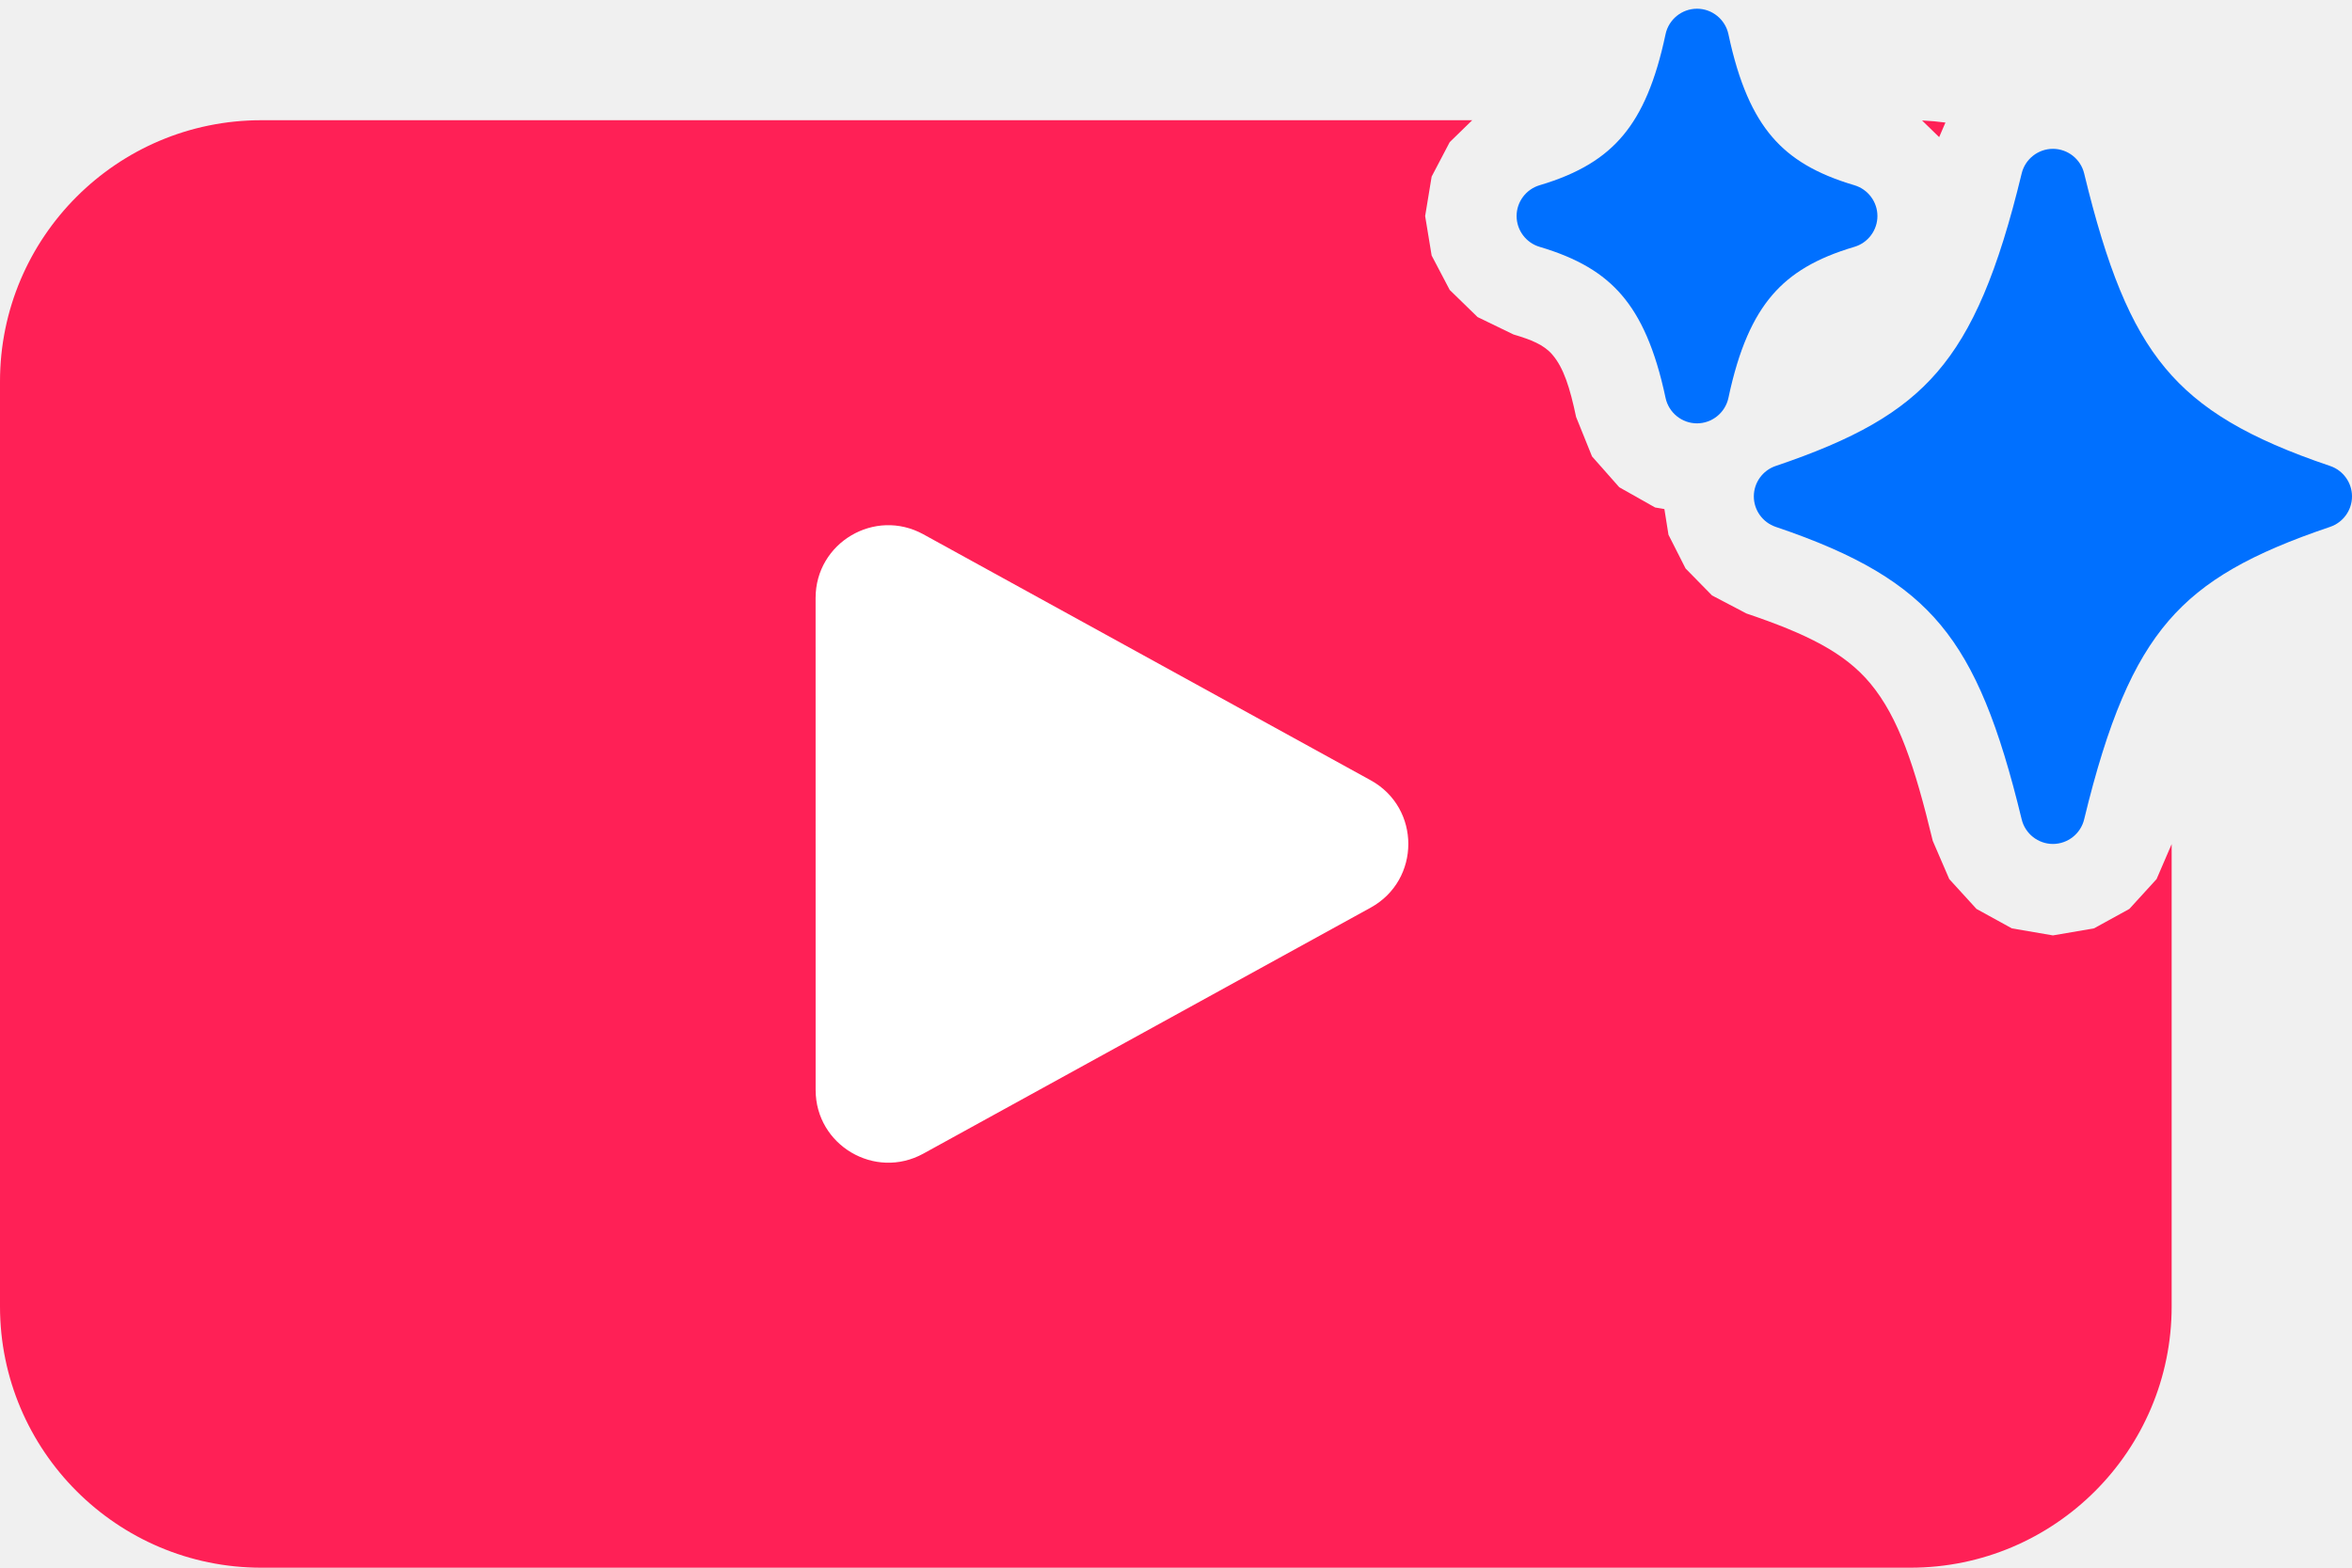
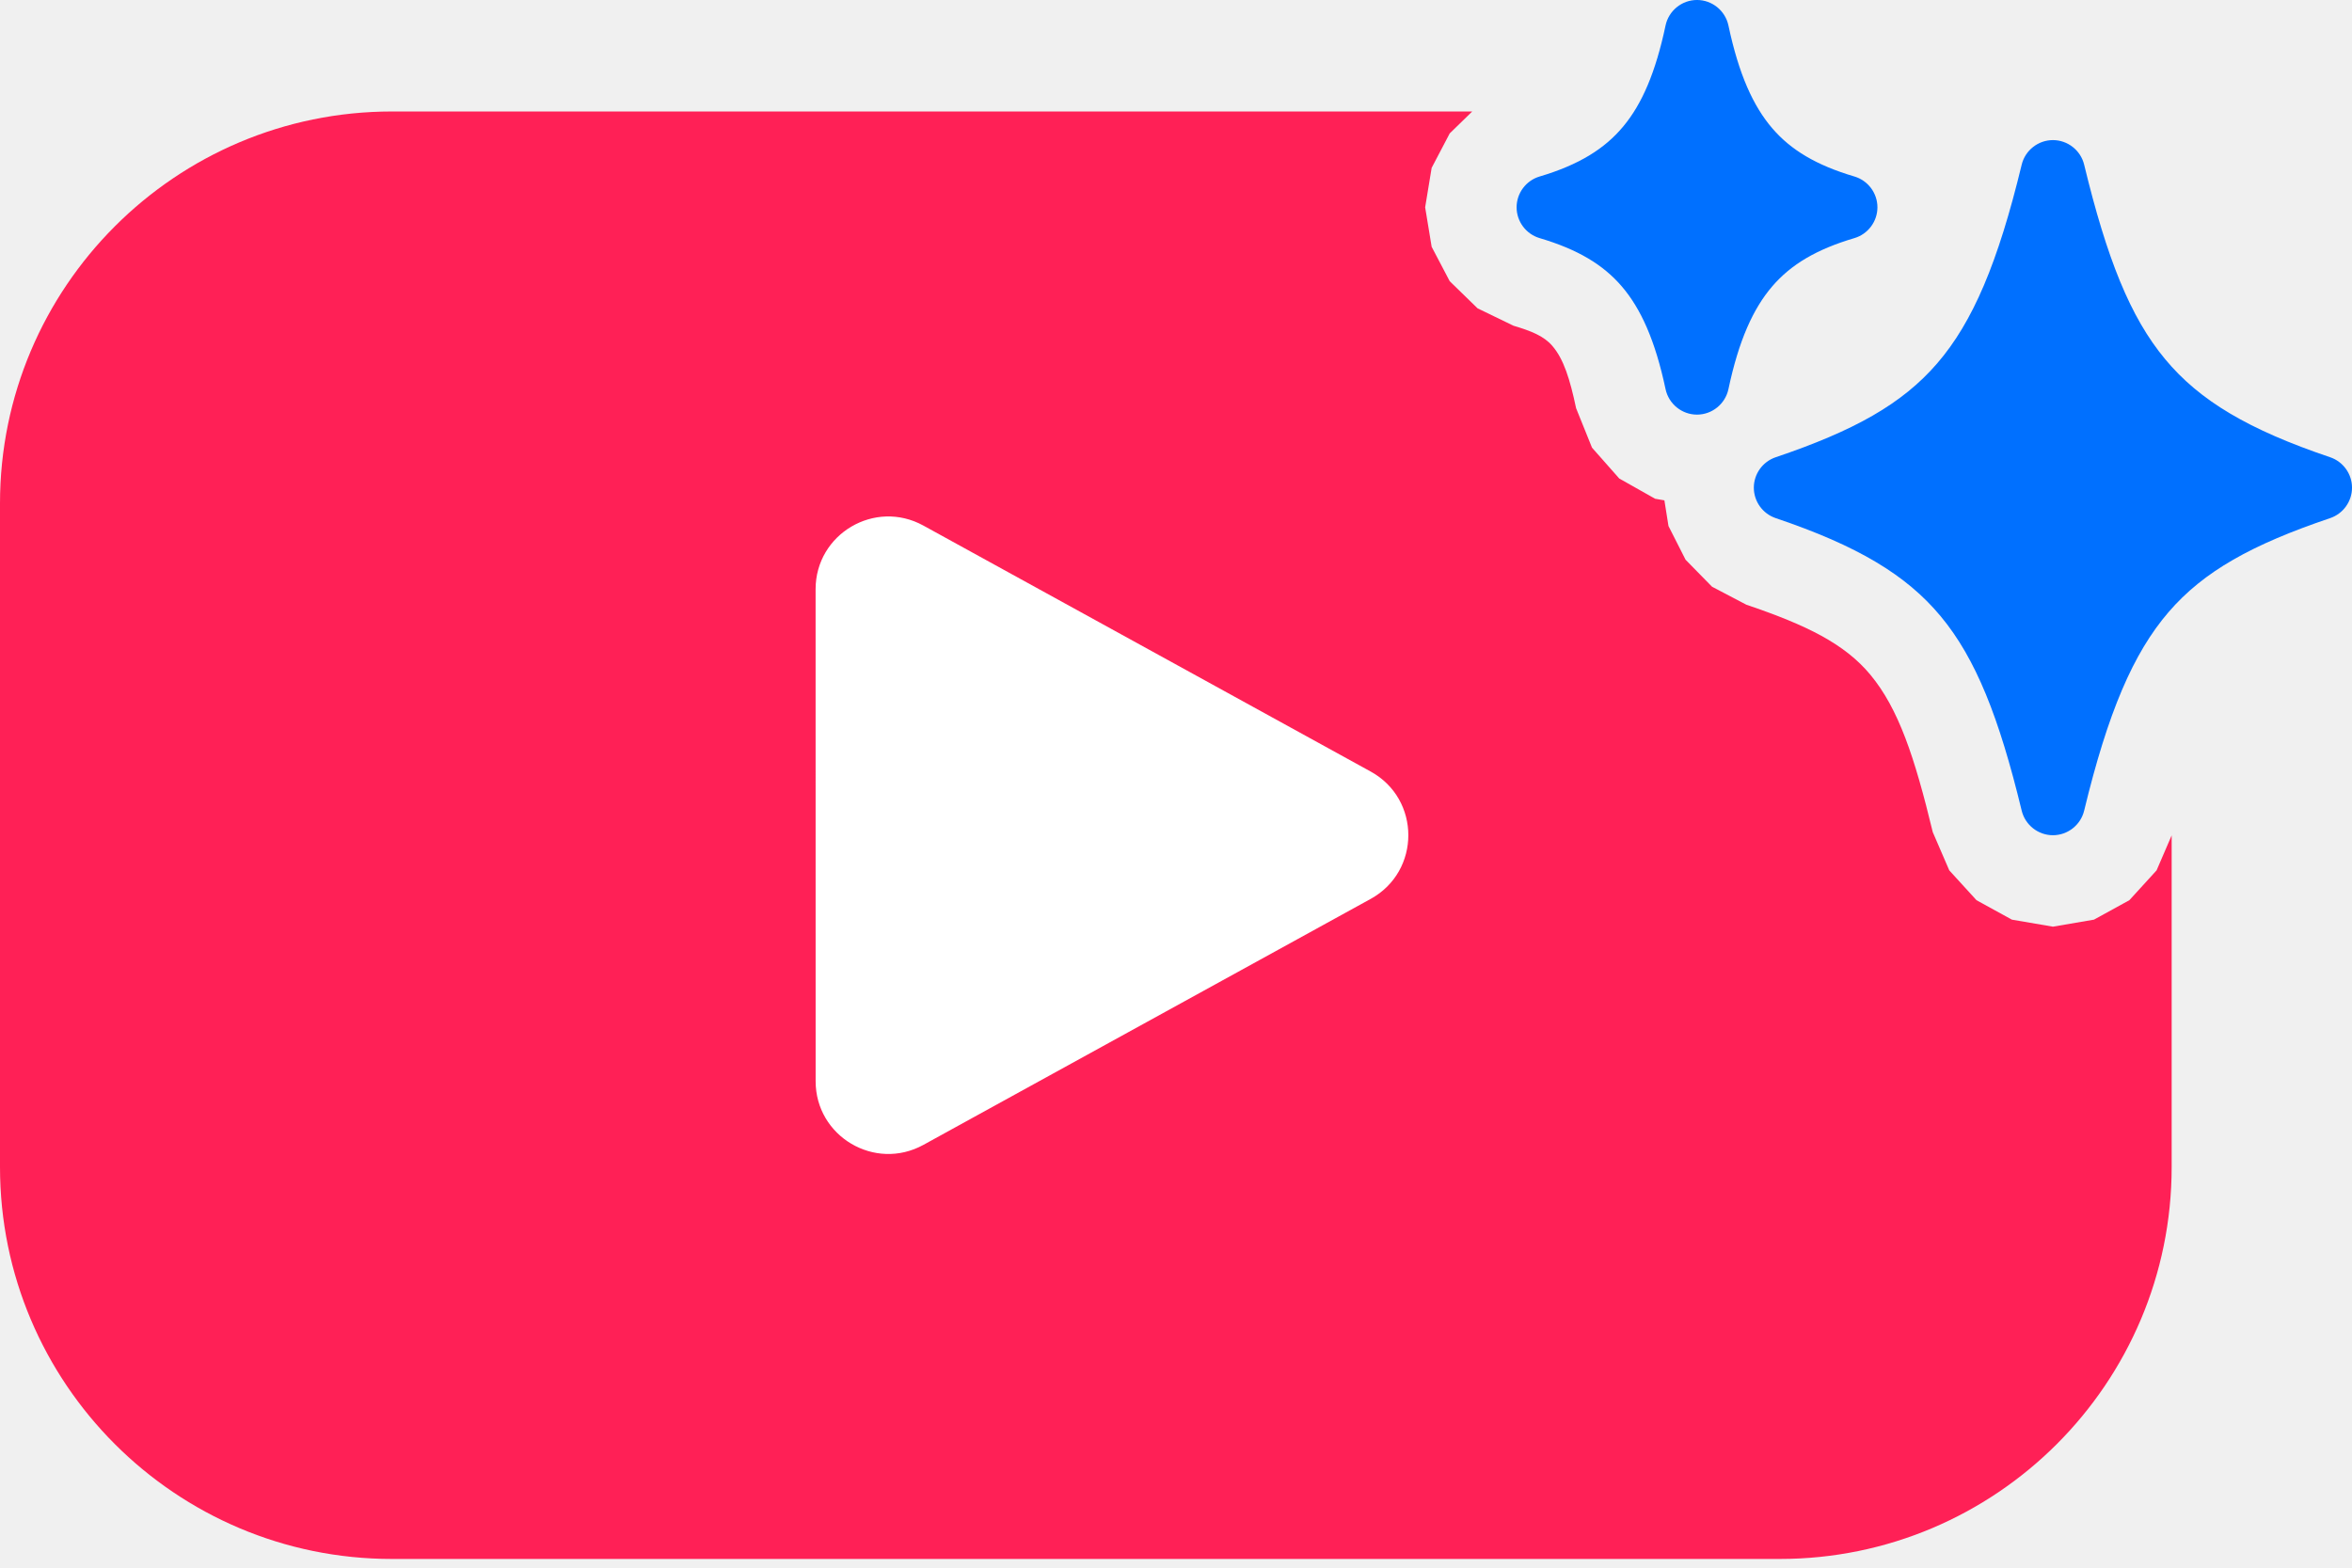
- <svg xmlns="http://www.w3.org/2000/svg" width="100%" height="100%" viewBox="0 0 90 60" version="1.1" xml:space="preserve" style="fill-rule:evenodd;clip-rule:evenodd;stroke-linejoin:round;stroke-miterlimit:2;">
-   <g transform="matrix(1.07693,0,0,1.07693,-3.55271e-15,4.6009)">
-     <path d="M77.163,25.727L77.163,42.156C77.163,47.281 73.002,51.442 67.877,51.442L9.286,51.442C4.161,51.442 0,47.281 0,42.156L0,9.286C0,4.161 4.161,0 9.286,0L52.311,0L51.511,0.779L50.869,2.003L50.638,3.406L50.869,4.809L51.511,6.032L52.501,6.996L53.78,7.616L53.782,7.616C54.399,7.799 54.852,7.976 55.156,8.329L55.158,8.332C55.561,8.8 55.782,9.508 56.001,10.543L56.002,10.547L56.567,11.948L57.535,13.044L58.809,13.763L59.139,13.82L59.284,14.732L59.891,15.93L60.831,16.889L62.053,17.53C64.201,18.256 65.548,18.923 66.457,20.017C67.46,21.225 68.029,22.94 68.675,25.612L69.261,26.97L70.228,28.03L71.485,28.721L72.944,28.971L74.403,28.721L75.66,28.03L76.627,26.97L77.163,25.727ZM68.294,0.009C68.575,0.022 68.852,0.047 69.125,0.083L68.902,0.601L68.294,0.009ZM77.163,13.27L77.163,13.458C76.143,14.109 75.312,14.832 74.593,15.668C73.995,16.362 73.45,17.169 72.948,18.148C72.496,17.27 72.004,16.522 71.457,15.864C70.682,14.932 69.761,14.115 68.574,13.377C69.663,12.702 70.54,11.949 71.294,11.073C71.893,10.379 72.437,9.572 72.94,8.594C73.392,9.473 73.884,10.22 74.431,10.879C75.172,11.772 76.048,12.558 77.163,13.27ZM60.297,4.35C60.228,4.262 60.158,4.177 60.087,4.094C59.879,3.853 59.658,3.623 59.42,3.405C59.691,3.156 59.94,2.893 60.169,2.617L60.297,2.461C60.366,2.549 60.437,2.634 60.508,2.717C60.715,2.958 60.936,3.188 61.174,3.405C60.936,3.623 60.715,3.853 60.508,4.094C60.437,4.177 60.367,4.262 60.297,4.35Z" style="fill:rgb(255,32,86);" />
-     <g transform="matrix(1.3774,0,0,1.3774,22.7812,9.19217)">
-       <path d="M4.5,5.653C4.5,4.226 6.029,3.323 7.279,4.01L18.819,10.357C20.114,11.069 20.114,12.93 18.819,13.643L7.28,19.99C6.03,20.677 4.501,19.773 4.501,18.347L4.5,5.653Z" style="fill:white;" />
+ <svg xmlns="http://www.w3.org/2000/svg" width="100%" height="100%" viewBox="0 0 96 64" version="1.1" xml:space="preserve" style="fill-rule:evenodd;clip-rule:evenodd;stroke-linejoin:round;stroke-miterlimit:2;">
+   <g transform="matrix(1.06667,0,0,1.06667,-2.91526e-16,-0.356577)">
+     <g transform="matrix(1.07693,0,0,1.07693,-3.55271e-15,4.6009)">
+       <path d="M77.163,25.727L77.163,37.513C77.163,45.201 70.921,51.442 63.234,51.442L13.928,51.442C6.241,51.442 0,45.201 0,37.513L0,13.928C0,6.241 6.241,0 13.928,0L52.311,0L51.511,0.779L50.869,2.003L50.638,3.406L50.869,4.809L51.511,6.032L52.501,6.996L53.78,7.616L53.782,7.616C54.399,7.799 54.852,7.976 55.156,8.329L55.158,8.332C55.561,8.8 55.782,9.508 56.001,10.543L56.002,10.547L56.567,11.948L57.535,13.044L58.809,13.763L59.139,13.82L59.284,14.732L59.891,15.93L60.831,16.889L62.053,17.53C64.201,18.256 65.548,18.923 66.457,20.017C67.46,21.225 68.029,22.94 68.675,25.612L69.261,26.97L70.228,28.03L71.485,28.721L72.944,28.971L74.403,28.721L75.66,28.03L76.627,26.97L77.163,25.727ZM77.147,13.26C77.15,13.327 77.153,13.395 77.155,13.463C76.139,14.112 75.311,14.835 74.593,15.668C73.995,16.362 73.45,17.169 72.948,18.148C72.496,17.27 72.004,16.522 71.457,15.864C70.682,14.932 69.761,14.115 68.574,13.377C69.663,12.702 70.54,11.949 71.294,11.073C71.893,10.379 72.437,9.572 72.94,8.594C73.392,9.473 73.884,10.22 74.431,10.879C75.169,11.767 76.039,12.55 77.147,13.26ZM60.297,4.35C60.228,4.262 60.158,4.177 60.087,4.094C59.879,3.853 59.658,3.623 59.42,3.405C59.691,3.156 59.94,2.893 60.169,2.617L60.297,2.461C60.366,2.549 60.437,2.634 60.508,2.717C60.715,2.958 60.936,3.188 61.174,3.405C60.936,3.623 60.715,3.853 60.508,4.094C60.437,4.177 60.367,4.262 60.297,4.35Z" style="fill:rgb(255,32,86);" />
+       <g transform="matrix(1.3774,0,0,1.3774,22.7812,9.19217)">
+         <path d="M4.5,5.653C4.5,4.226 6.029,3.323 7.279,4.01L18.819,10.357C20.114,11.069 20.114,12.93 18.819,13.643L7.28,19.99C6.03,20.677 4.501,19.773 4.501,18.347L4.5,5.653Z" style="fill:white;" />
+       </g>
+     </g>
+     <g transform="matrix(1.63943,0,0,1.63943,54.3427,-3.35682)">
+       <path d="M7.195,2.845C7.121,2.5 6.814,2.251 6.462,2.251C6.109,2.251 5.802,2.5 5.728,2.845C5.496,3.941 5.178,4.68 4.738,5.206C4.309,5.722 3.709,6.099 2.788,6.372C2.471,6.466 2.251,6.76 2.251,7.091C2.251,7.422 2.471,7.716 2.788,7.81C3.673,8.072 4.268,8.427 4.704,8.935C5.148,9.451 5.486,10.195 5.728,11.337C5.802,11.682 6.109,11.931 6.461,11.931C6.814,11.931 7.121,11.682 7.195,11.337C7.437,10.194 7.775,9.451 8.219,8.935C8.655,8.427 9.249,8.072 10.136,7.81C10.453,7.716 10.673,7.422 10.673,7.091C10.673,6.76 10.453,6.466 10.136,6.372C9.25,6.11 8.655,5.755 8.219,5.247C7.775,4.731 7.437,3.987 7.195,2.845M15.498,6.096C15.417,5.761 15.114,5.522 14.769,5.522C14.424,5.522 14.121,5.761 14.04,6.096C13.486,8.388 12.899,9.77 12.068,10.734C11.248,11.686 10.121,12.31 8.298,12.926C7.994,13.029 7.788,13.316 7.788,13.636C7.788,13.957 7.994,14.244 8.298,14.347C10.202,14.99 11.344,15.669 12.15,16.639C12.969,17.625 13.512,18.994 14.04,21.176C14.121,21.511 14.424,21.75 14.769,21.75C15.114,21.75 15.417,21.511 15.498,21.176C16.052,18.885 16.64,17.503 17.47,16.539C18.29,15.587 19.417,14.963 21.24,14.347C21.544,14.244 21.75,13.957 21.75,13.636C21.75,13.316 21.544,13.029 21.24,12.926C19.333,12.282 18.193,11.606 17.388,10.636C16.57,9.652 16.028,8.284 15.498,6.096" style="fill:rgb(0,112,255);fill-rule:nonzero;" />
    </g>
  </g>
-   <g transform="matrix(1.63943,0,0,1.63943,54.3427,-3.35682)">
-     <path d="M7.195,2.845C7.121,2.5 6.814,2.251 6.462,2.251C6.109,2.251 5.802,2.5 5.728,2.845C5.496,3.941 5.178,4.68 4.738,5.206C4.309,5.722 3.709,6.099 2.788,6.372C2.471,6.466 2.251,6.76 2.251,7.091C2.251,7.422 2.471,7.716 2.788,7.81C3.673,8.072 4.268,8.427 4.704,8.935C5.148,9.451 5.486,10.195 5.728,11.337C5.802,11.682 6.109,11.931 6.461,11.931C6.814,11.931 7.121,11.682 7.195,11.337C7.437,10.194 7.775,9.451 8.219,8.935C8.655,8.427 9.249,8.072 10.136,7.81C10.453,7.716 10.673,7.422 10.673,7.091C10.673,6.76 10.453,6.466 10.136,6.372C9.25,6.11 8.655,5.755 8.219,5.247C7.775,4.731 7.437,3.987 7.195,2.845M15.498,6.096C15.417,5.761 15.114,5.522 14.769,5.522C14.424,5.522 14.121,5.761 14.04,6.096C13.486,8.388 12.899,9.77 12.068,10.734C11.248,11.686 10.121,12.31 8.298,12.926C7.994,13.029 7.788,13.316 7.788,13.636C7.788,13.957 7.994,14.244 8.298,14.347C10.202,14.99 11.344,15.669 12.15,16.639C12.969,17.625 13.512,18.994 14.04,21.176C14.121,21.511 14.424,21.75 14.769,21.75C15.114,21.75 15.417,21.511 15.498,21.176C16.052,18.885 16.64,17.503 17.47,16.539C18.29,15.587 19.417,14.963 21.24,14.347C21.544,14.244 21.75,13.957 21.75,13.636C21.75,13.316 21.544,13.029 21.24,12.926C19.333,12.282 18.193,11.606 17.388,10.636C16.57,9.652 16.028,8.284 15.498,6.096" style="fill:rgb(0,112,255);fill-rule:nonzero;" />
-   </g>
-   <g transform="matrix(1.3636,0.365375,-0.365375,1.3636,54.8589,-4.80471)">
-     <path d="M12.594,23.258L12.582,23.26L12.511,23.295L12.491,23.299L12.477,23.295L12.406,23.259C12.395,23.256 12.387,23.258 12.382,23.265L12.378,23.275L12.361,23.703L12.366,23.723L12.376,23.736L12.48,23.81L12.495,23.814L12.507,23.81L12.611,23.736L12.623,23.72L12.627,23.703L12.61,23.276C12.607,23.265 12.602,23.259 12.594,23.258M12.858,23.145L12.844,23.147L12.66,23.24L12.65,23.25L12.647,23.261L12.665,23.691L12.67,23.703L12.678,23.711L12.879,23.803C12.892,23.806 12.901,23.804 12.908,23.795L12.912,23.781L12.878,23.167C12.875,23.154 12.868,23.147 12.858,23.145M12.143,23.147C12.134,23.141 12.122,23.144 12.116,23.153L12.11,23.167L12.076,23.781C12.077,23.793 12.082,23.801 12.093,23.805L12.108,23.803L12.309,23.71L12.319,23.702L12.322,23.691L12.34,23.261L12.337,23.249L12.327,23.239L12.143,23.147Z" style="fill:none;fill-rule:nonzero;" />
-   </g>
</svg>
